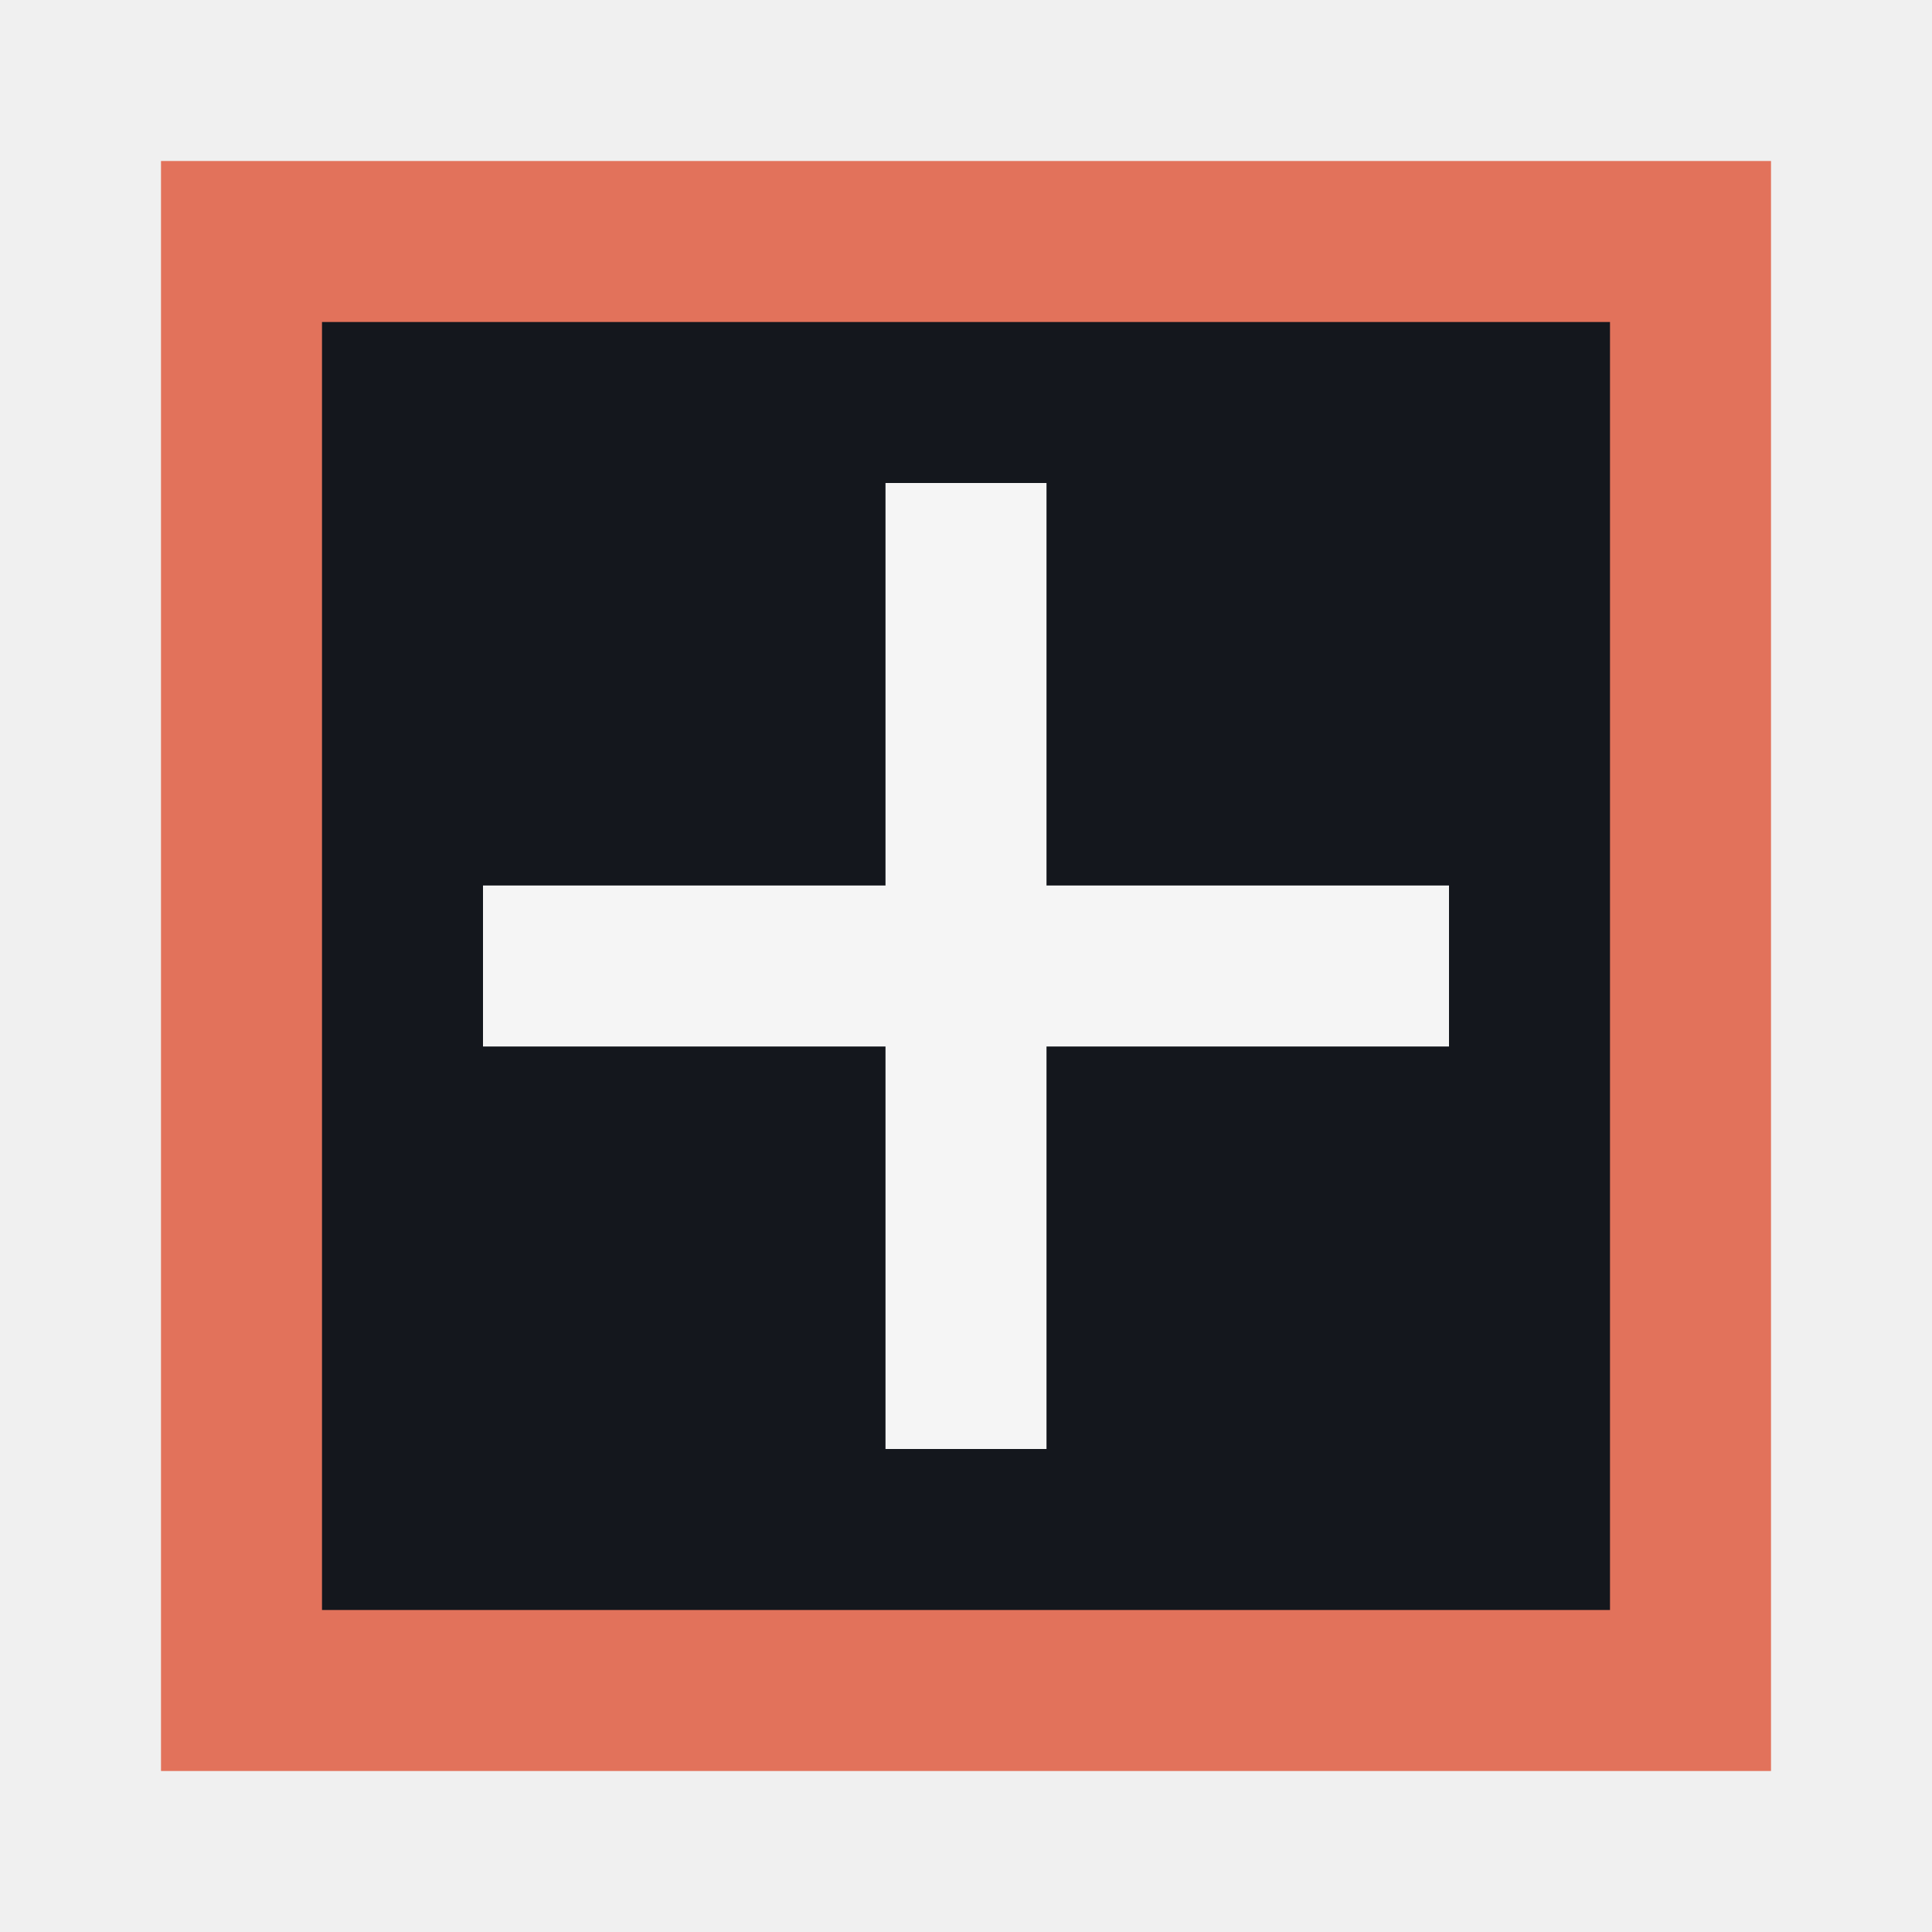
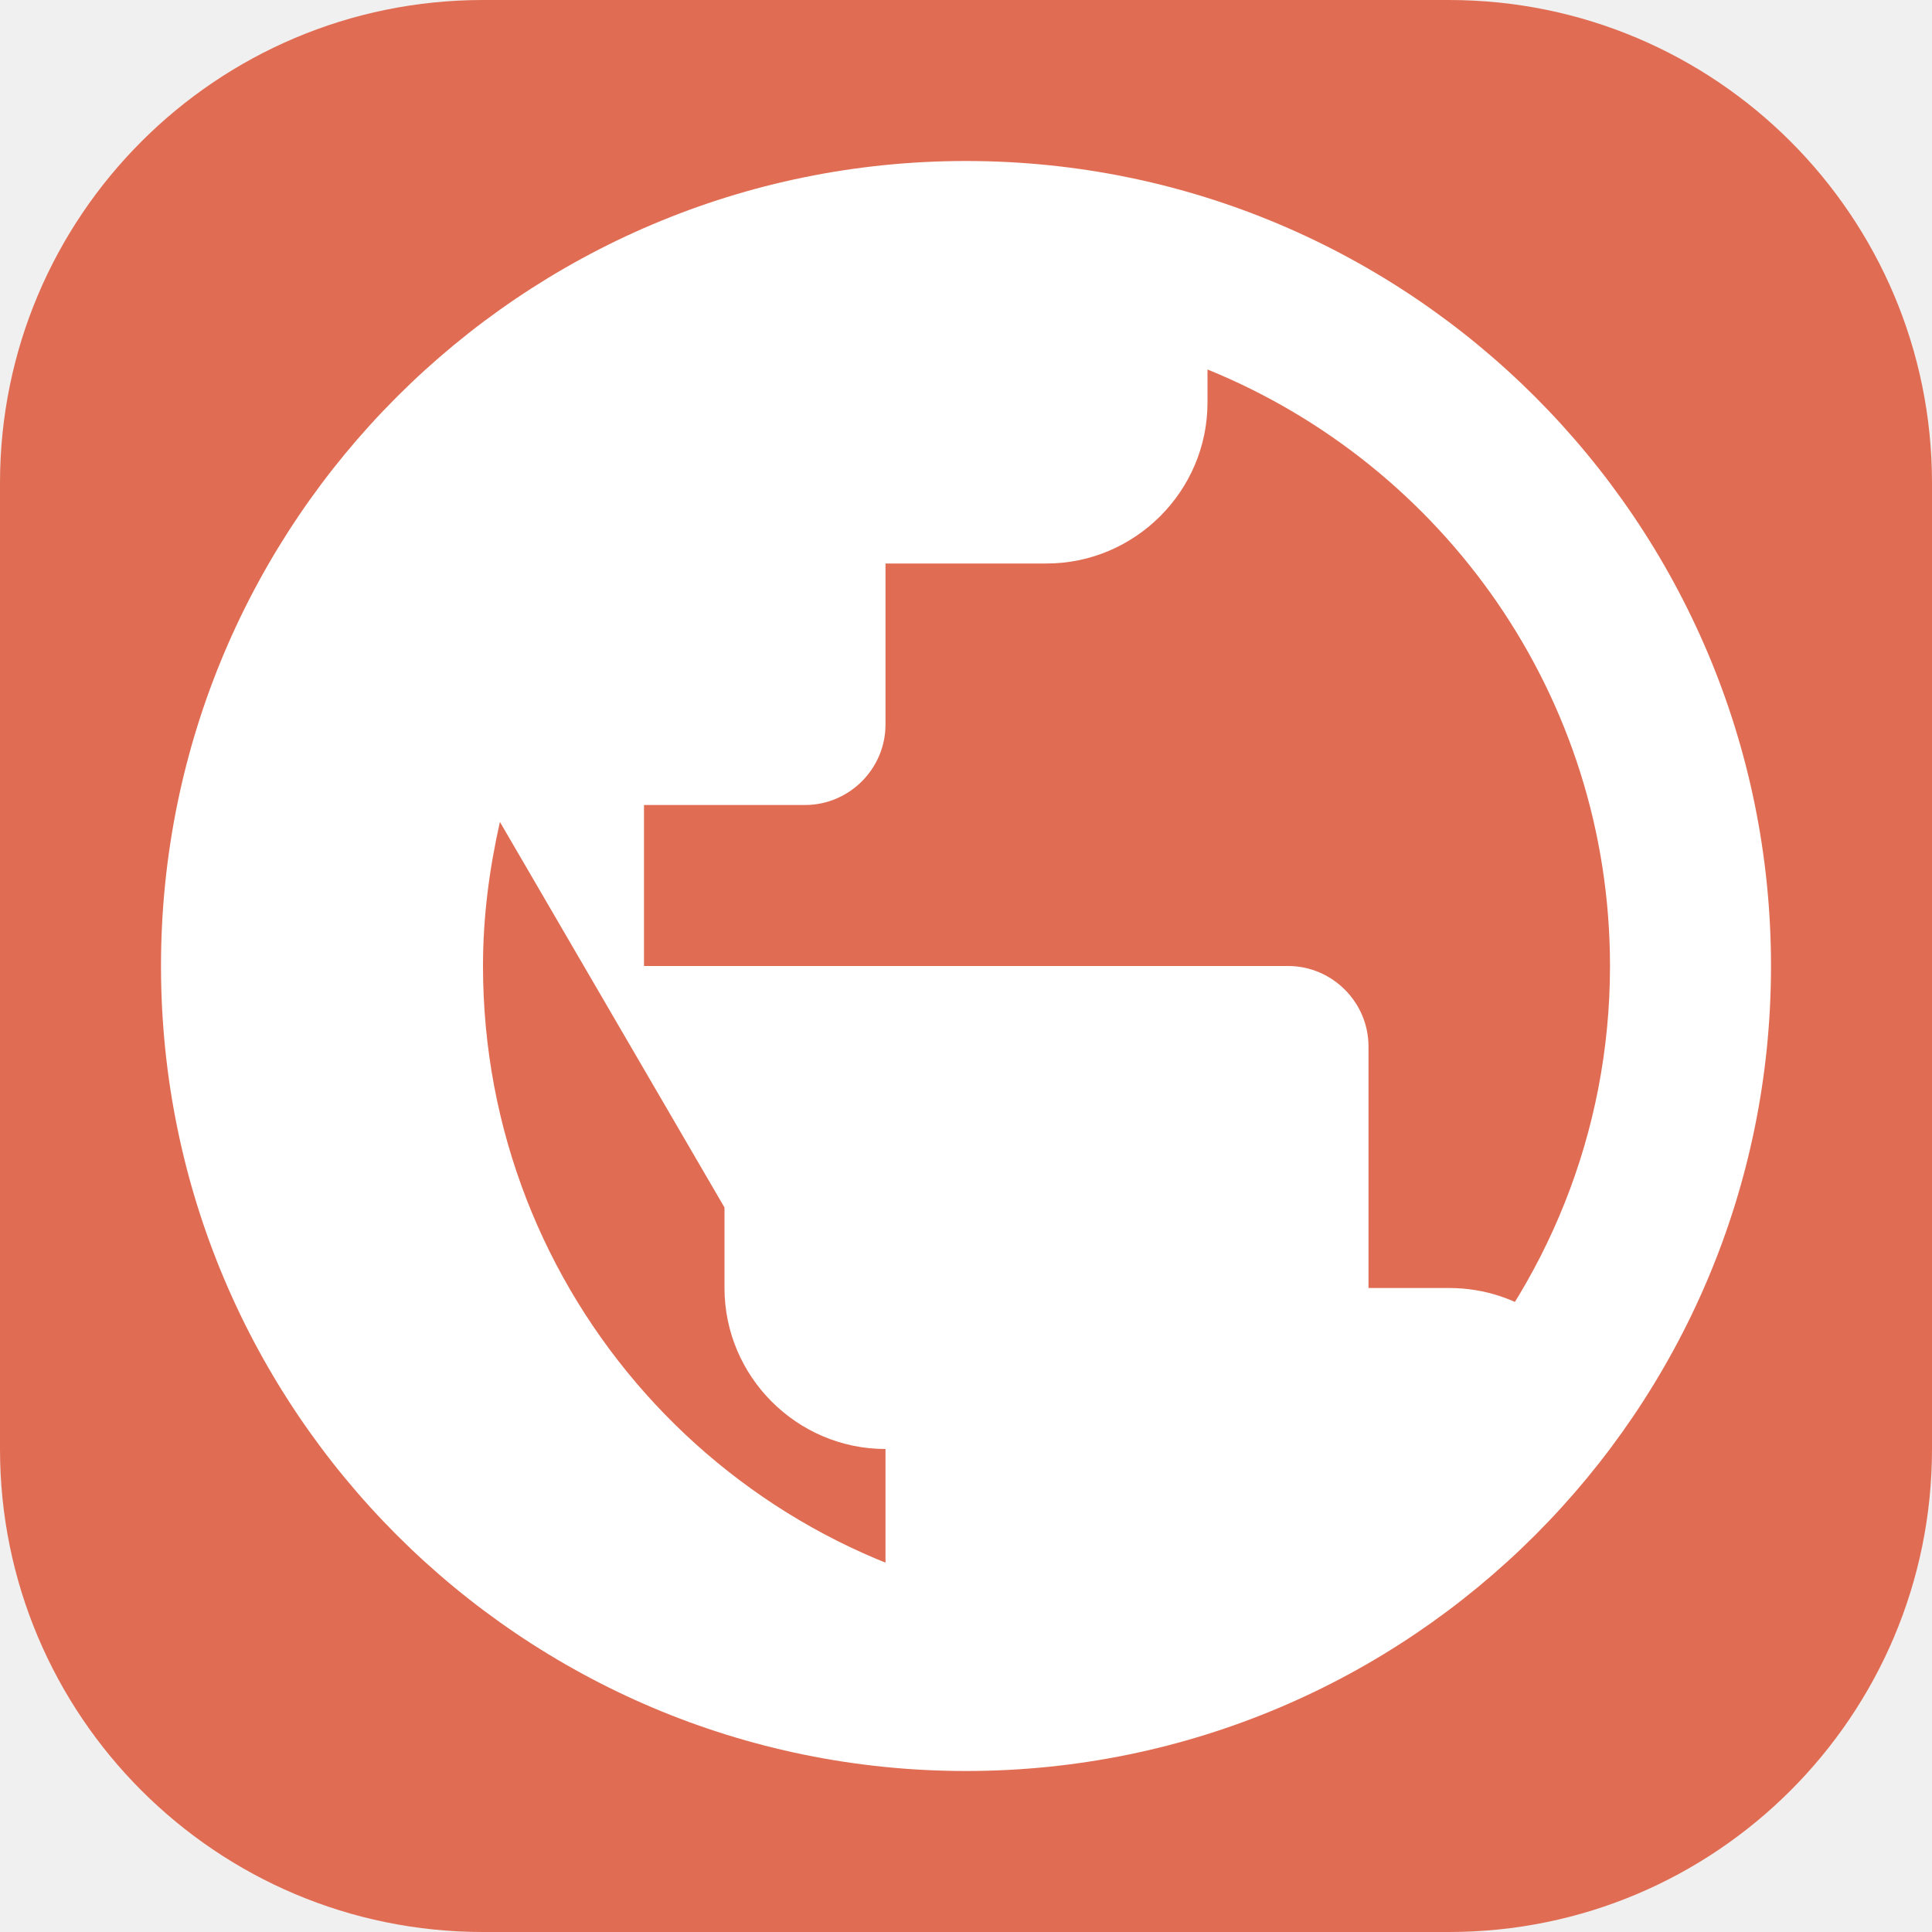
- <svg xmlns="http://www.w3.org/2000/svg" viewBox="0 0 24 24" width="24" height="24" fill="none" stroke="#E2725B" stroke-width="2" stroke-linecap="square">
-   <rect x="3" y="3" width="18" height="18" fill="#14171D" stroke="#E2725B" />
-   <path d="M7 12h10M12 7v10" stroke="#F5F5F5" />
+ <svg xmlns="http://www.w3.org/2000/svg" viewBox="0 0 24 24" width="32" height="32">
+   <rect width="24" height="24" rx="6" fill="#E06D53" />
+   <path fill="#FFFFFF" d="M12 2C6.48 2 2 6.48 2 12s4.48 10 10 10 10-4.48 10-10S17.52 2 12 2zm1 17.93c-3.95-.49-7-3.85-7-7.93 0-.62.08-1.21.21-1.79L9 15v1c0 1.1.9 2 2 2v1.93zm6.9-2.54c-.26-.81-1-1.39-1.9-1.39h-1v-3c0-.55-.45-1-1-1H8v-2h2c.55 0 1-.45 1-1V7h2c1.1 0 2-.9 2-2v-.41c2.93 1.19 5 4.06 5 7.41 0 2.08-.8 3.97-2.1 5.39z" />
</svg>
